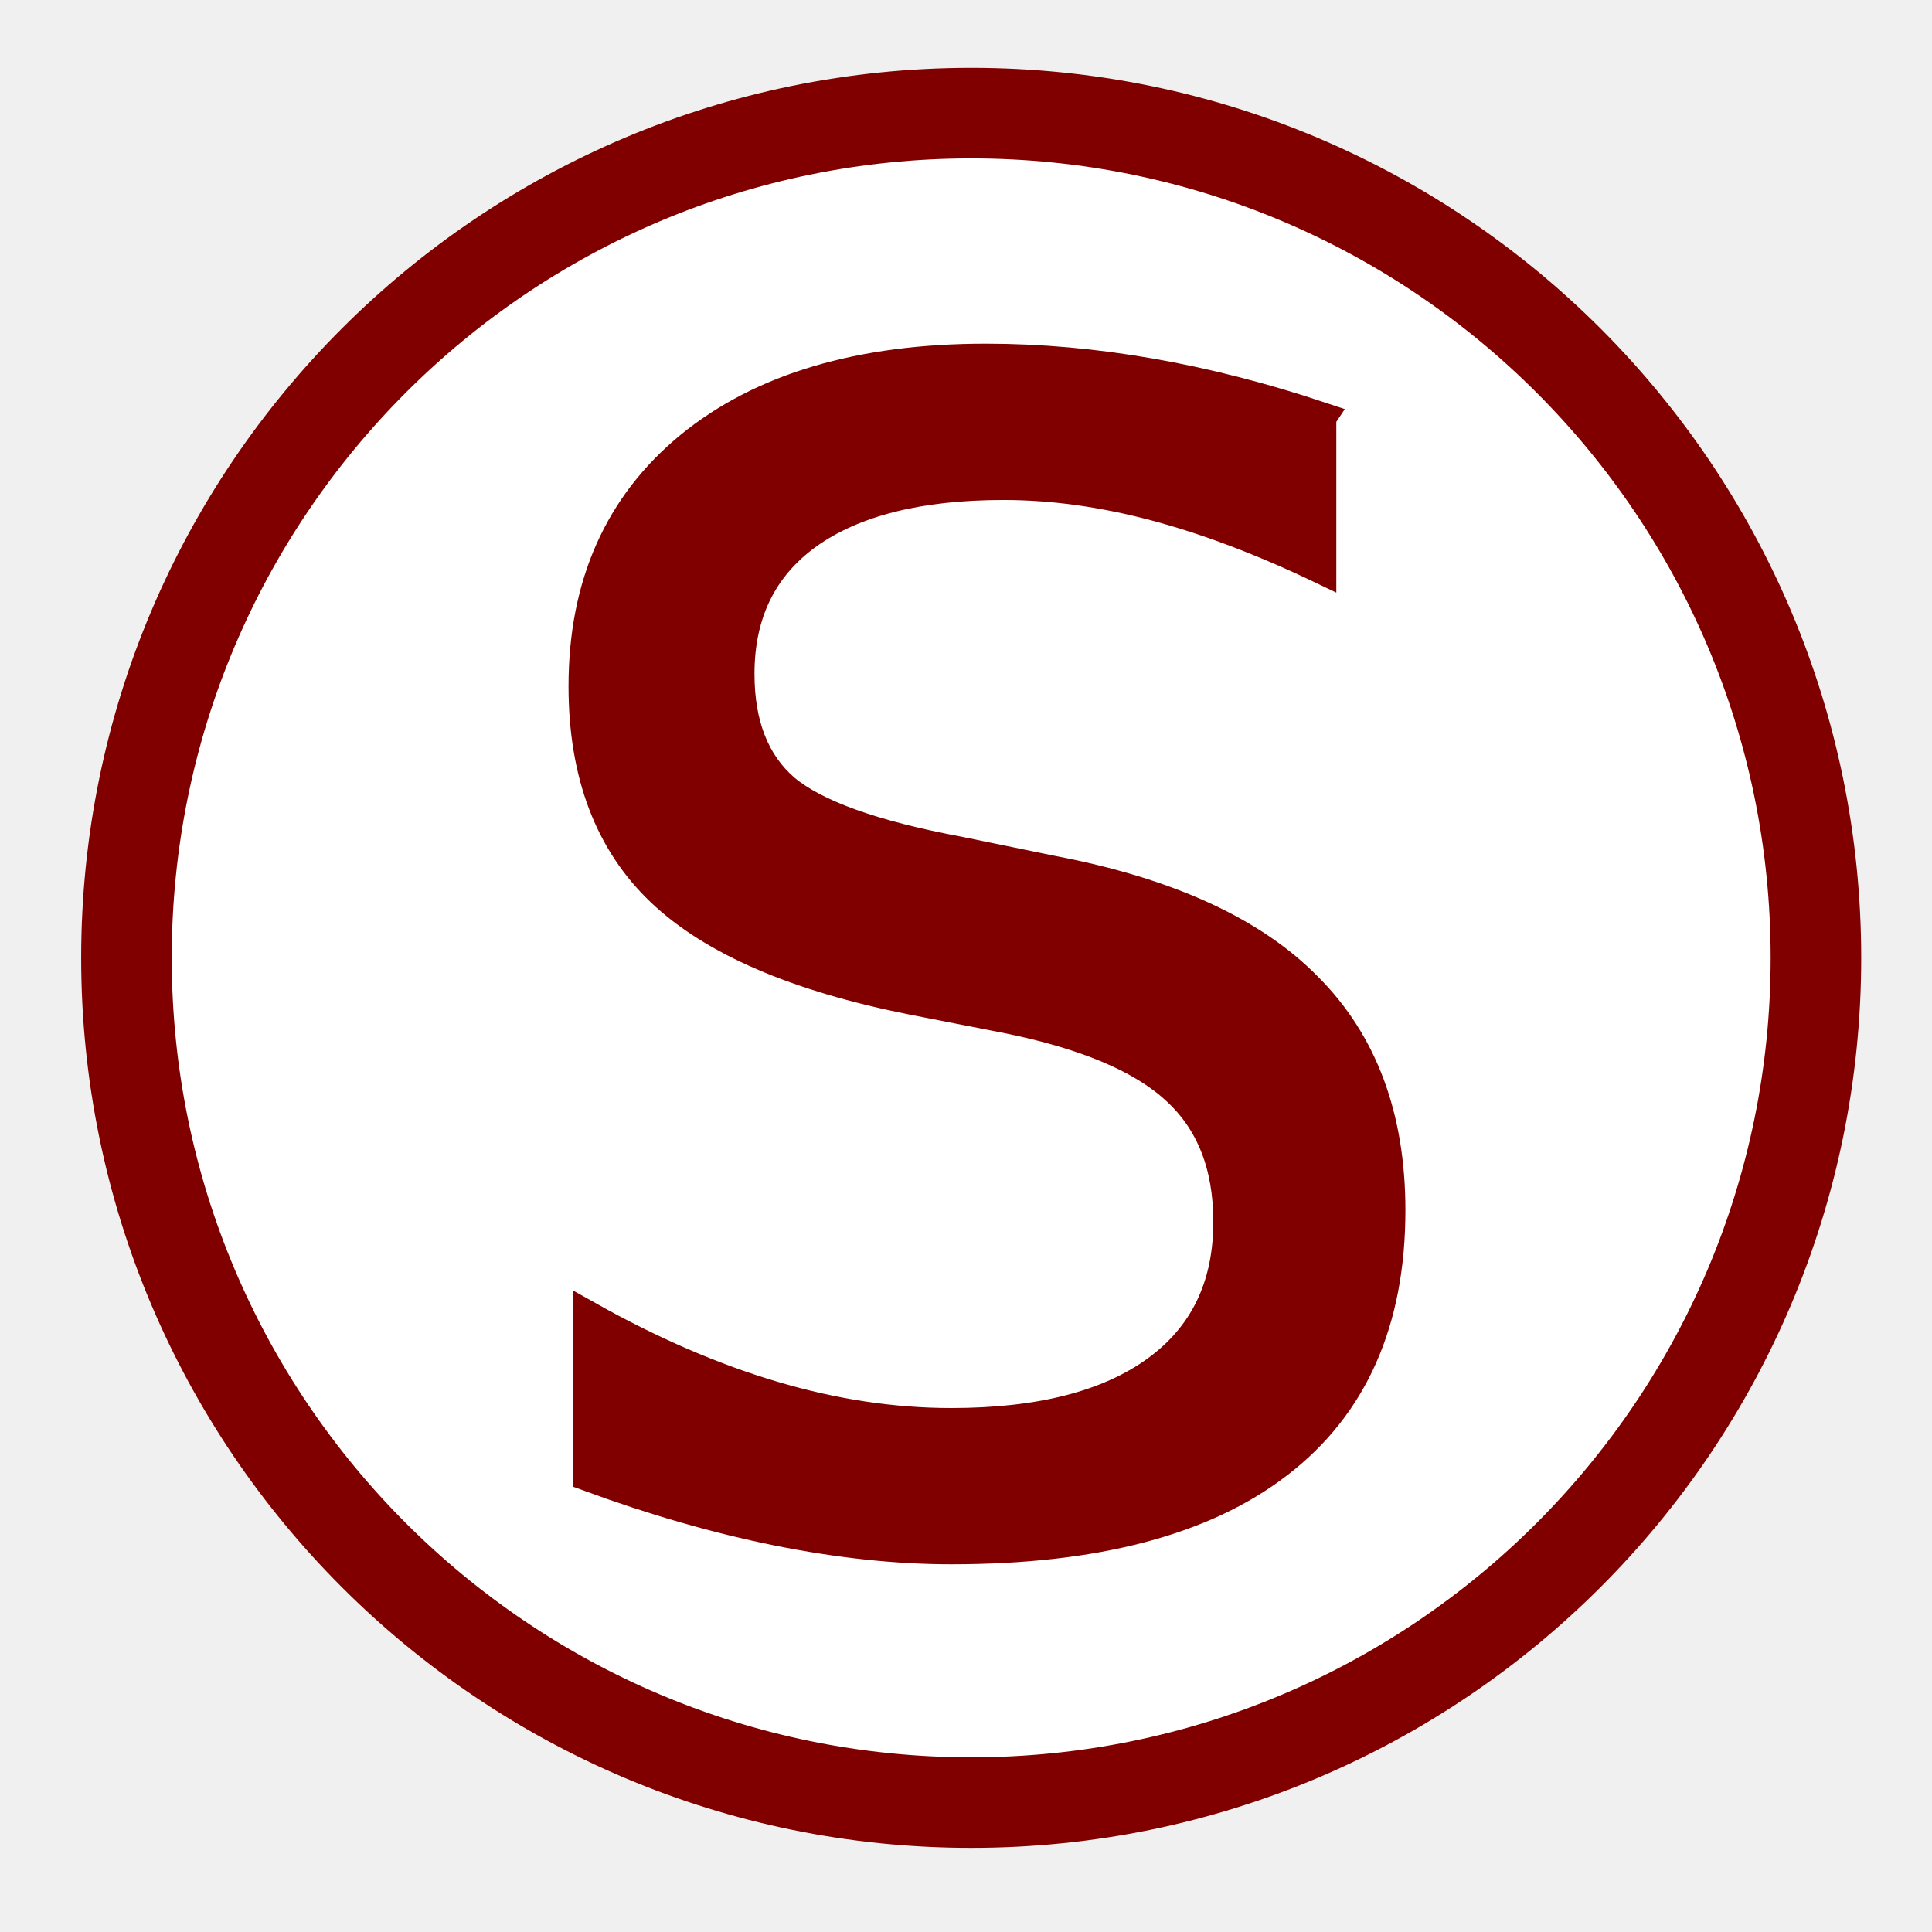
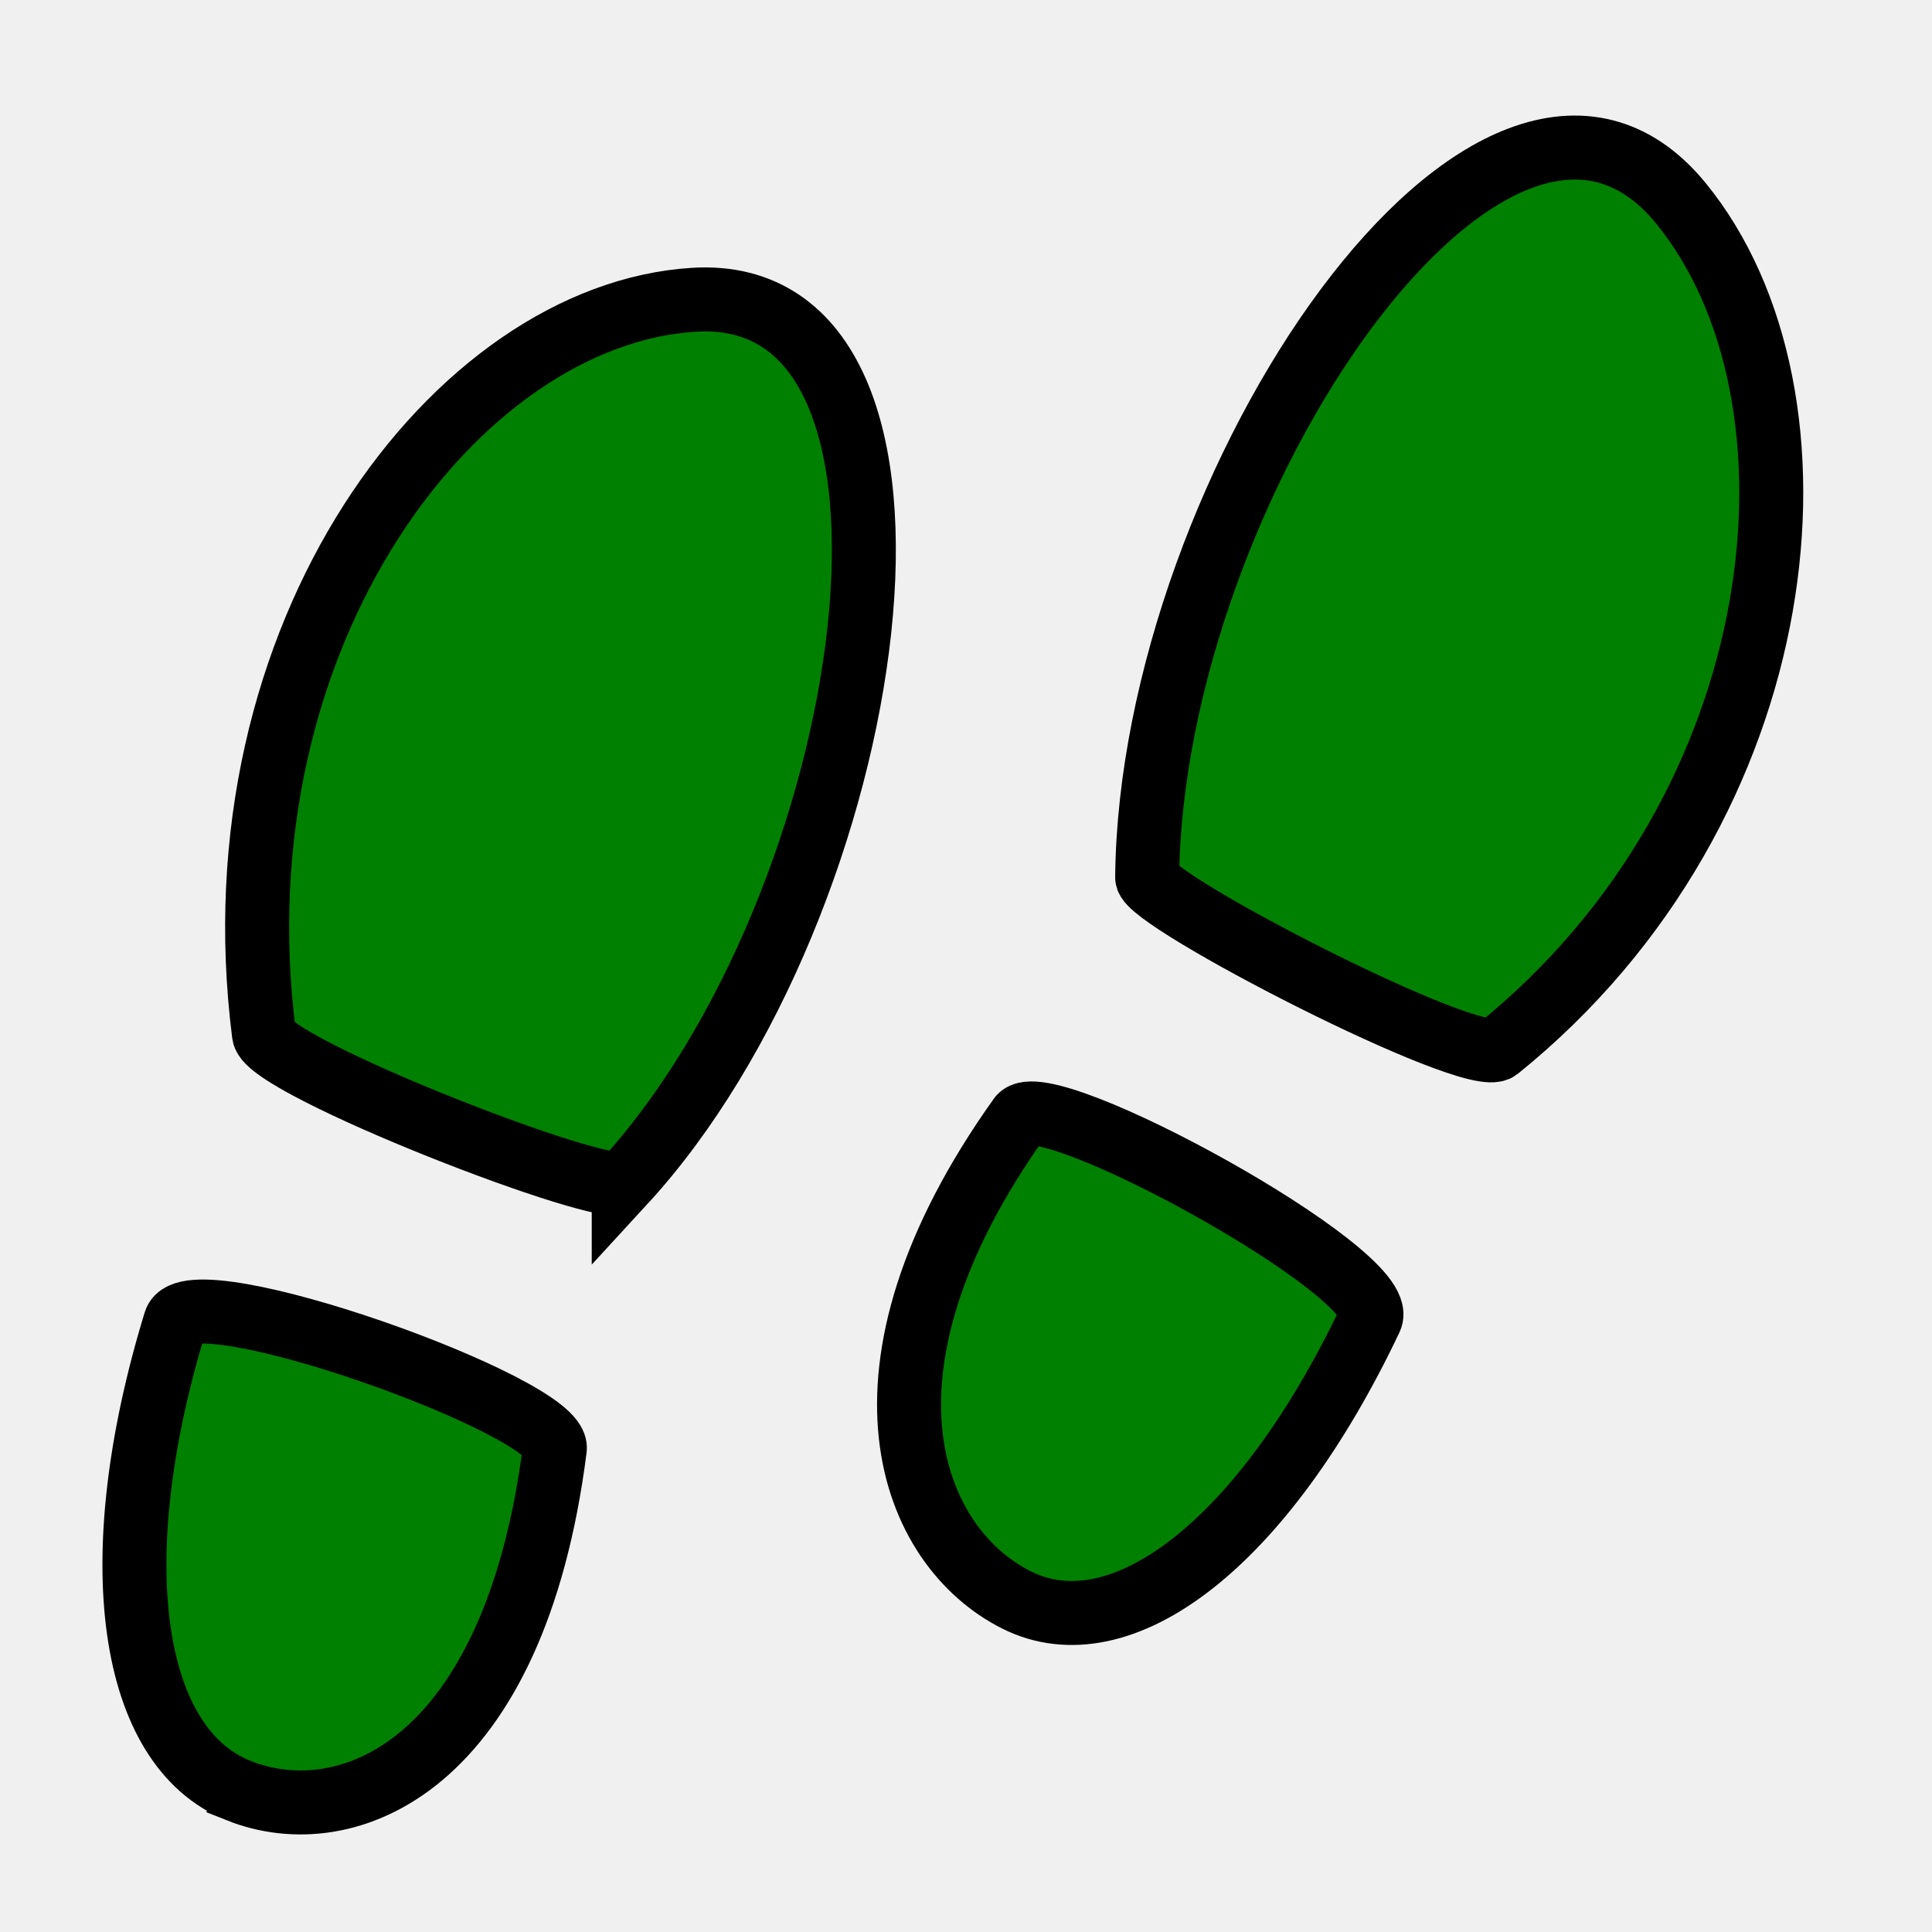
<svg xmlns="http://www.w3.org/2000/svg" id="SVGRoot" width="64px" height="64px" version="1.1" viewBox="0 0 64 64">
-   <g stroke="#800000">
-     <circle cx="32.172" cy="31.73" r="27.983" fill="#fff" stroke-linecap="square" stroke-linejoin="round" stroke-width="3" style="paint-order:markers fill stroke" />
-     <g transform="scale(.99942 1.0006)" fill="#800000" aria-label="S">
-       <path d="m43.793 13.814v5.012q-2.926-1.399-5.521-2.086-2.595-0.687-5.012-0.687-4.198 0-6.488 1.628-2.264 1.628-2.264 4.63 0 2.519 1.501 3.816 1.526 1.272 5.75 2.061l3.104 0.636q5.75 1.094 8.472 3.867 2.748 2.748 2.748 7.378 0 5.521-3.715 8.37-3.689 2.849-10.838 2.849-2.697 0-5.75-0.611-3.028-0.611-6.284-1.806v-5.292q3.129 1.756 6.132 2.646 3.002 0.89 5.903 0.89 4.402 0 6.793-1.73 2.392-1.73 2.392-4.936 0-2.799-1.73-4.376-1.705-1.577-5.623-2.366l-3.129-0.611q-5.75-1.145-8.32-3.587-2.57-2.442-2.57-6.793 0-5.038 3.537-7.938 3.562-2.9 9.795-2.9 2.671 0 5.445 0.483 2.773 0.483 5.674 1.45z" fill="#800000" stroke="#800000" />
-     </g>
-   </g>
+   <path id="original" d="m20.662 39.172c-0.499 0.542-11.779-3.83-11.917-4.908-1.694-13.285 6.379-23.85 14.24-24.334 9.218-0.567 6.175 20.001-2.323 29.243zm-12.758 20.143c-3.583-1.427-4.538-7.562-2.096-15.534 0.482-1.572 12.748 2.823 12.571 4.21-1.346 10.571-6.893 12.752-10.475 11.325zm30.097-30.249c-0.007 0.763 10.811 6.329 11.619 5.676 9.963-8.043 11.263-21.654 6.056-28.015-6.106-7.458-17.548 9.333-17.675 22.339zm-4.33 23.933c3.461 1.74 8.184-1.841 11.73-9.317 0.699-1.474-10.827-7.778-11.618-6.668-6.033 8.463-3.574 14.245-0.112 15.985z" fill="#008000" stroke="#000" stroke-width="2.12" />
</svg>
